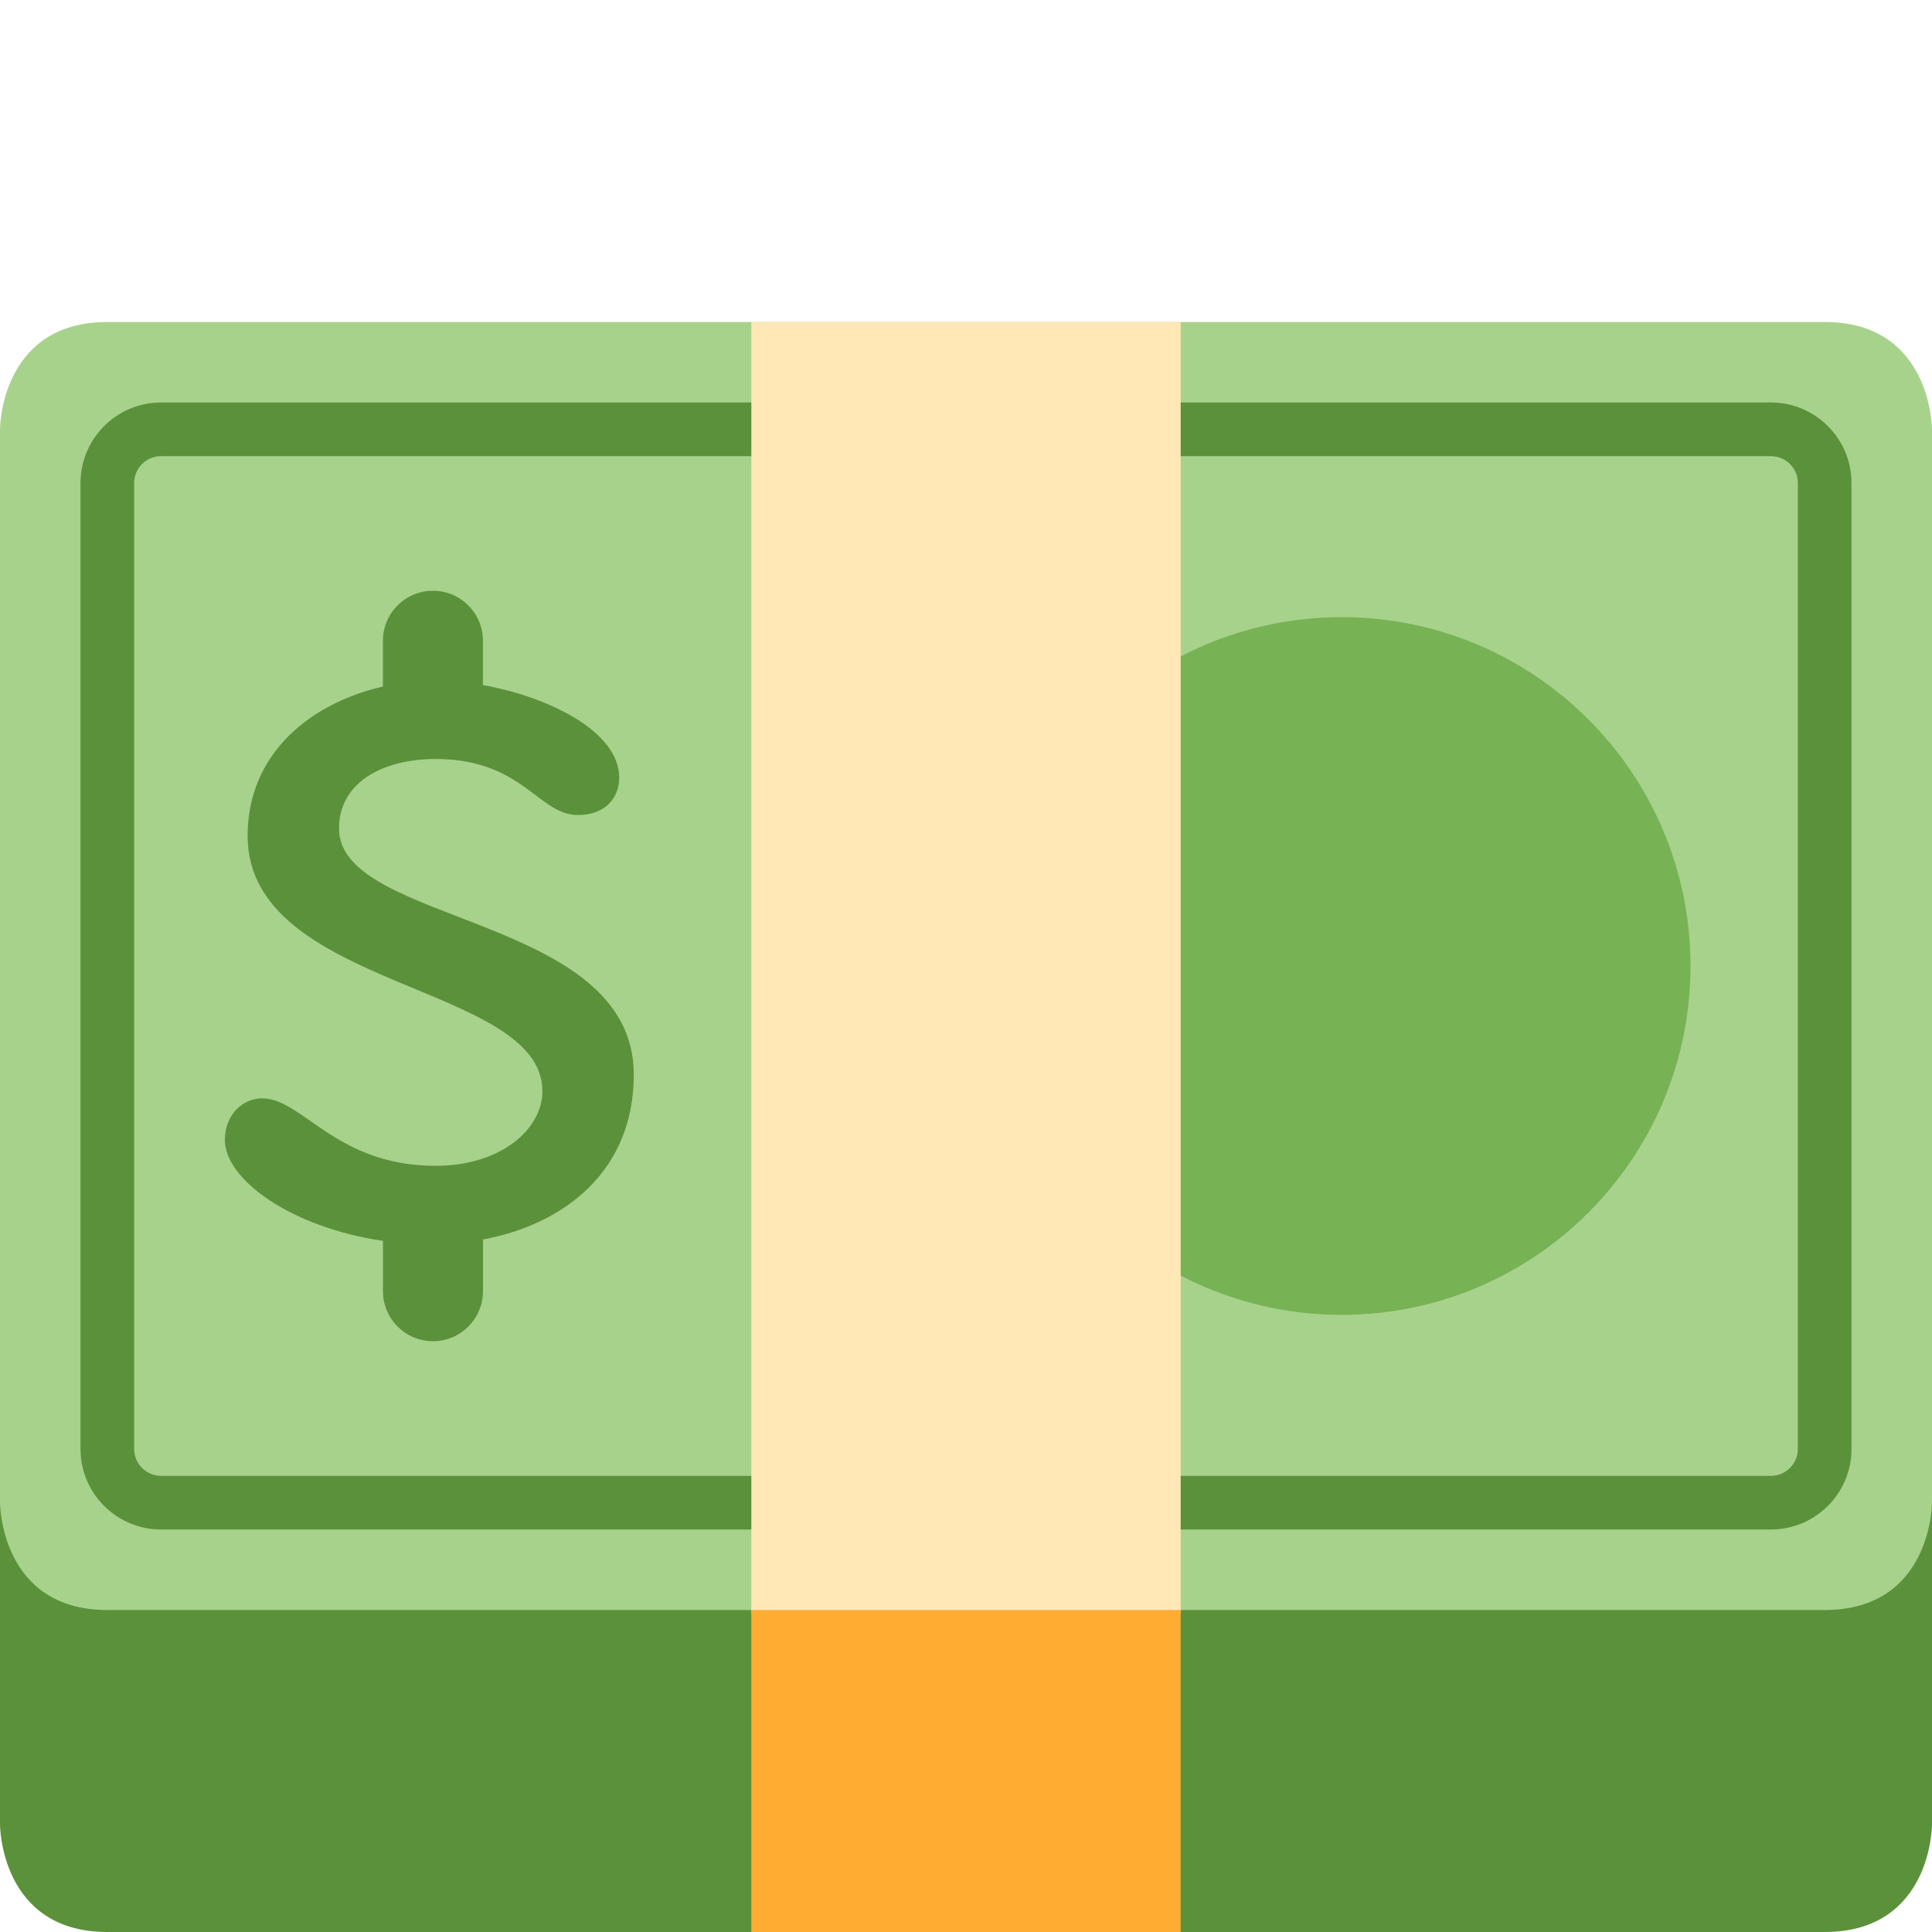
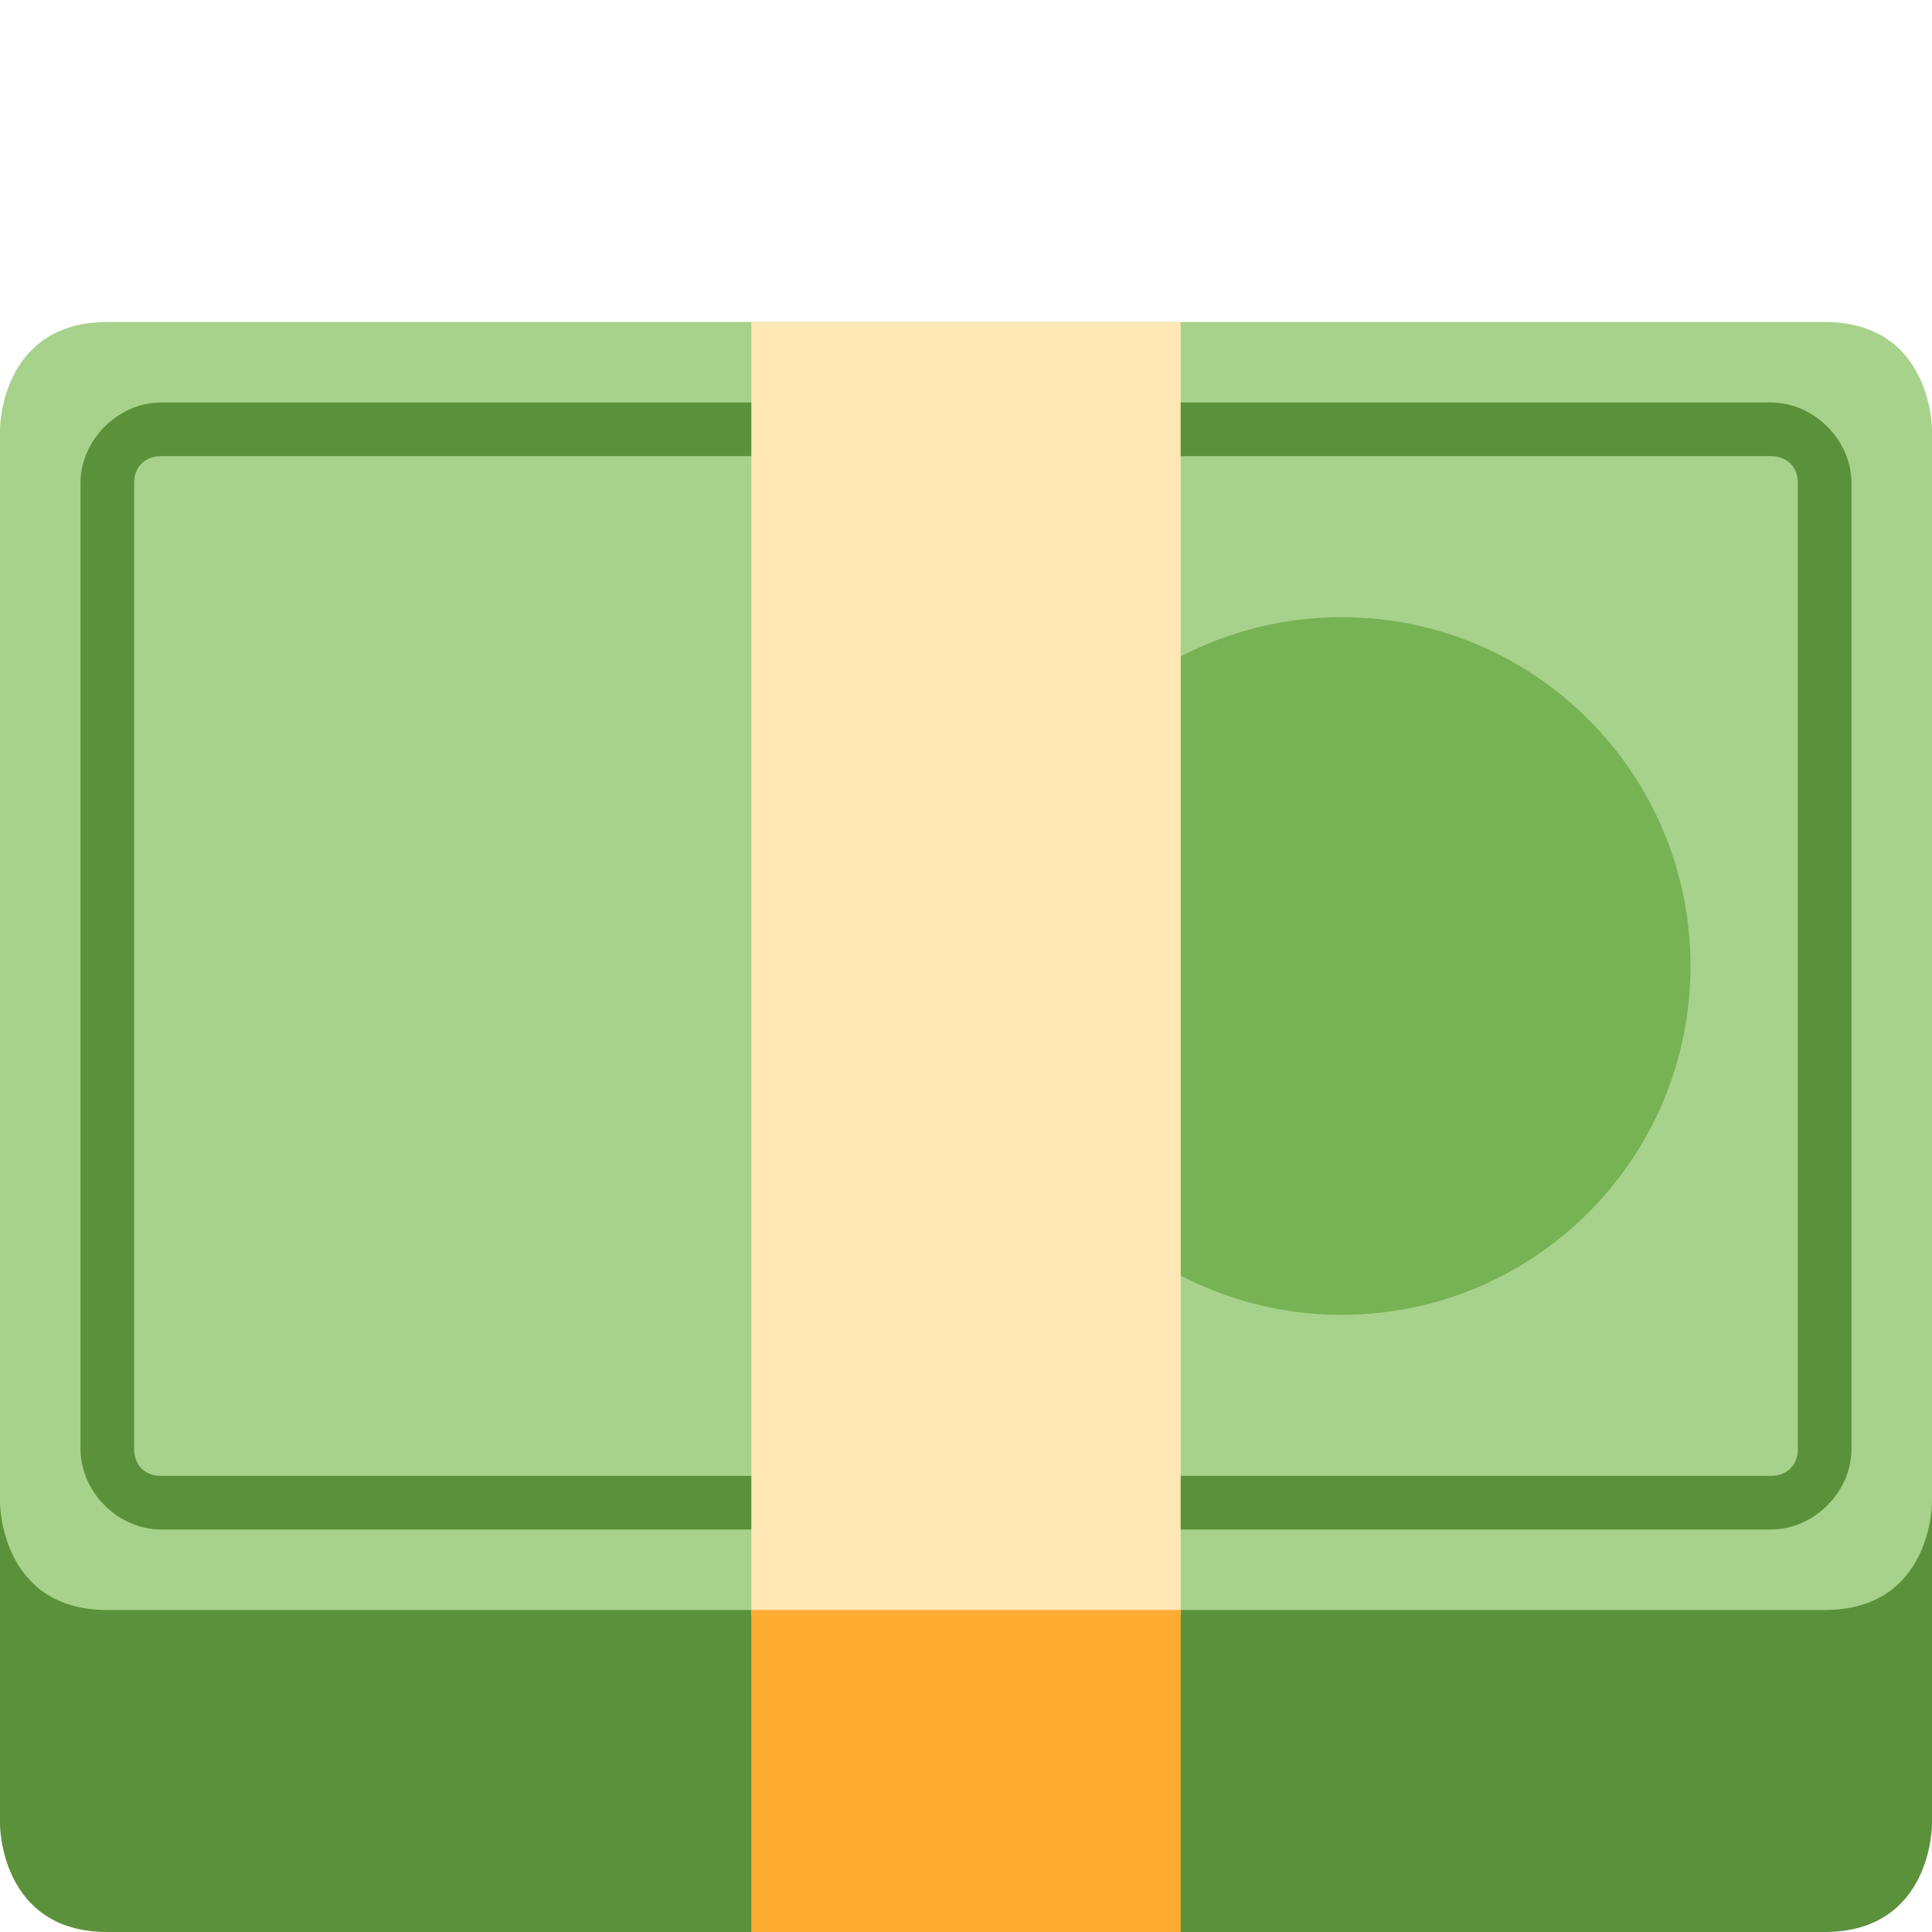
- <svg xmlns="http://www.w3.org/2000/svg" viewBox="0 0 36 36">
-   <path fill="#5C913B" d="M2 11c-2 0-2 2-2 2v21s0 2 2 2h32c2 0 2-2 2-2V13s0-2-2-2H2z" />
-   <path fill="#A7D28B" d="M2 6C0 6 0 8 0 8v20s0 2 2 2h32c2 0 2-2 2-2V8s0-2-2-2H2z" />
-   <circle fill="#77B255" cx="25" cy="18" r="6.5" />
-   <path fill="#5C913B" d="M33 28.5H3c-.827 0-1.5-.673-1.5-1.5V9c0-.827.673-1.5 1.5-1.5h30c.827 0 1.5.673 1.5 1.5v18c0 .827-.673 1.5-1.5 1.5zM3 8.5c-.275 0-.5.224-.5.5v18c0 .275.225.5.5.5h30c.275 0 .5-.225.5-.5V9c0-.276-.225-.5-.5-.5H3z" />
-   <path fill="#FFE8B6" d="M14 6h8v24.062h-8z" />
-   <path fill="#FFAC33" d="M14 30h8v6h-8z" />
-   <path fill="#5C913B" d="M11.81 20.023c0-2.979-5.493-2.785-5.493-4.584 0-.871.833-1.296 1.799-1.296 1.625 0 1.914 1.044 2.65 1.044.521 0 .772-.328.772-.696 0-.856-1.296-1.502-2.539-1.726v-.825c0-.515-.417-.932-.932-.932s-.932.418-.932.932v.853c-1.354.31-2.521 1.25-2.521 2.781 0 2.862 5.493 2.746 5.493 4.758 0 .695-.754 1.391-1.992 1.391-1.857 0-2.476-1.257-3.229-1.257-.368 0-.696.309-.696.775 0 .741 1.24 1.631 2.947 1.881l-.001.004v.934c0 .514.418.932.933.932.514-.001.931-.419.931-.932v-.934c0-.01-.005-.019-.006-.028 1.535-.287 2.816-1.286 2.816-3.075z" />
+ <svg xmlns="http://www.w3.org/2000/svg" version="1.1" id="Layer_1" x="0px" y="0px" viewBox="0 0 36 36" style="enable-background:new 0 0 36 36;" xml:space="preserve">
+   <style type="text/css">
+ 	.st0{fill:#5C913B;}
+ 	.st1{fill:#A7D28B;}
+ 	.st2{fill:#77B255;}
+ 	.st3{fill:#FFE8B6;}
+ 	.st4{fill:#FFAC33;}
+ </style>
+   <path class="st0" d="M2,11c-2,0-2,2-2,2v21c0,0,0,2,2,2h32c2,0,2-2,2-2V13c0,0,0-2-2-2H2z" />
+   <path class="st1" d="M2,6C0,6,0,8,0,8v20c0,0,0,2,2,2h32c2,0,2-2,2-2V8c0,0,0-2-2-2H2z" />
+   <circle class="st2" cx="25" cy="18" r="6.5" />
+   <path class="st0" d="M33,28.5H3c-0.8,0-1.5-0.7-1.5-1.5V9c0-0.8,0.7-1.5,1.5-1.5h30c0.8,0,1.5,0.7,1.5,1.5v18  C34.5,27.8,33.8,28.5,33,28.5z M3,8.5C2.7,8.5,2.5,8.7,2.5,9v18c0,0.3,0.2,0.5,0.5,0.5h30c0.3,0,0.5-0.2,0.5-0.5V9  c0-0.3-0.2-0.5-0.5-0.5H3z" />
+   <path class="st3" d="M14,6h8v24.1h-8V6z" />
+   <path class="st4" d="M14,30h8v6h-8V30z" />
</svg>
